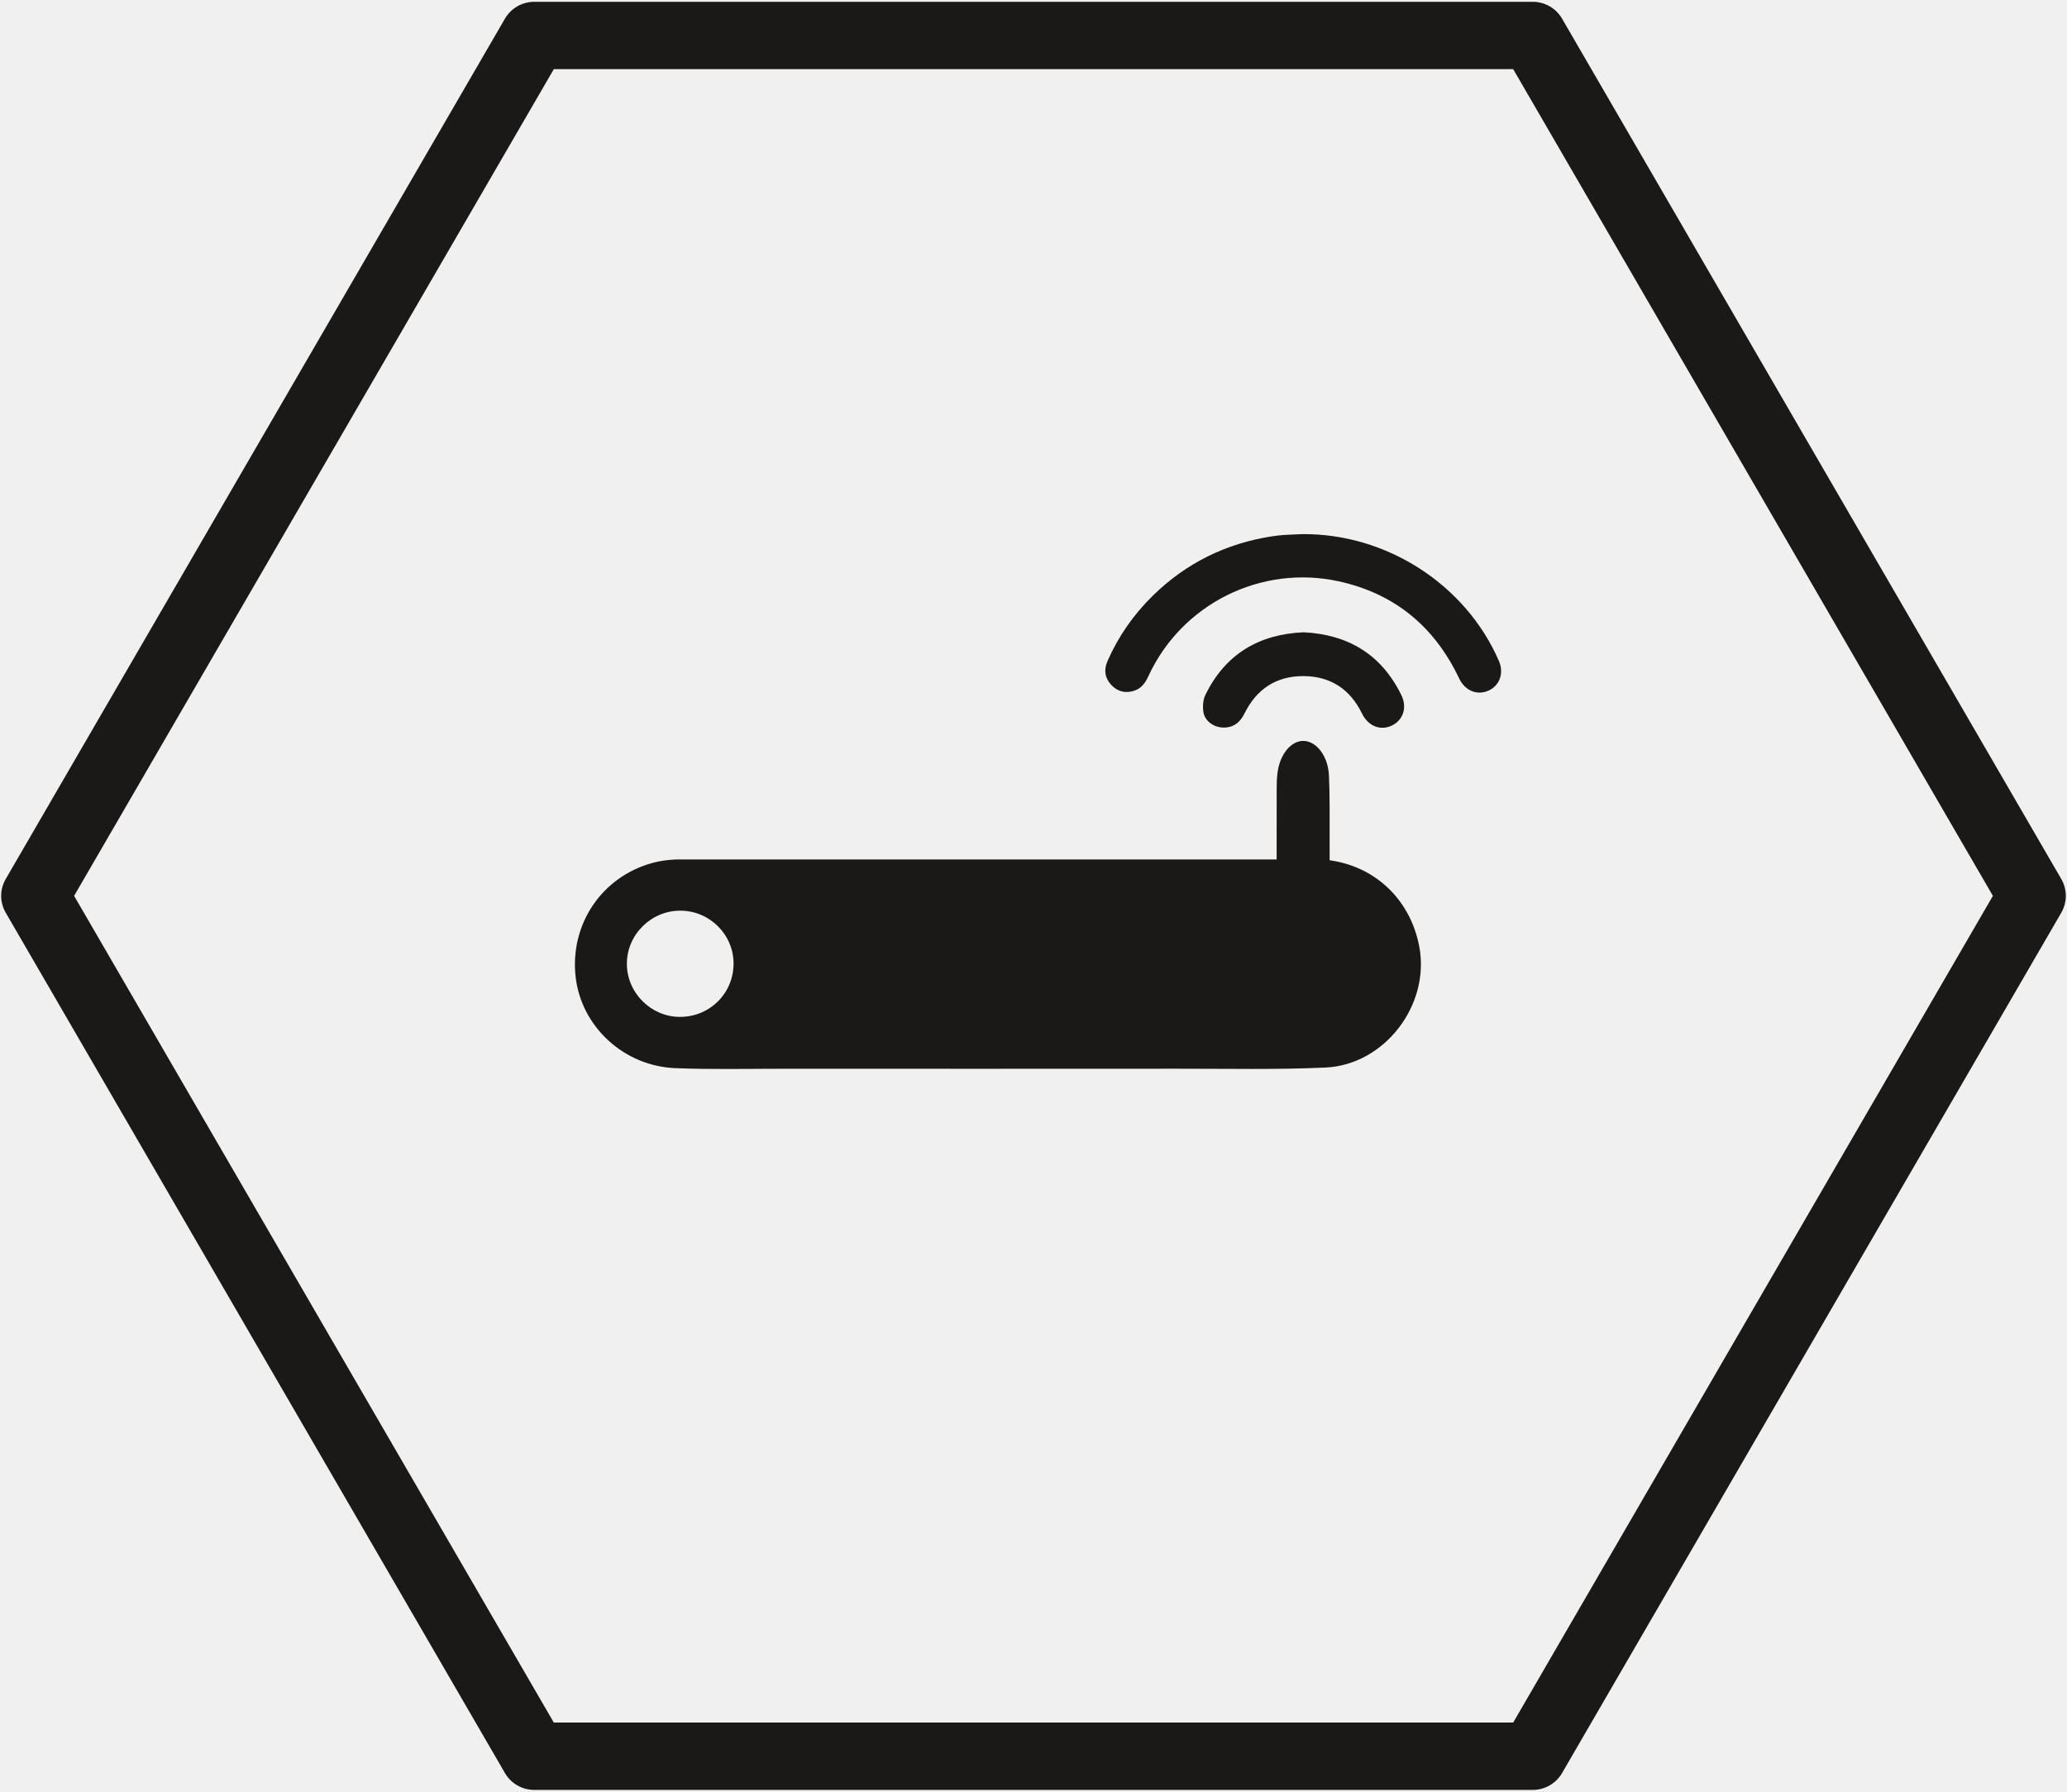
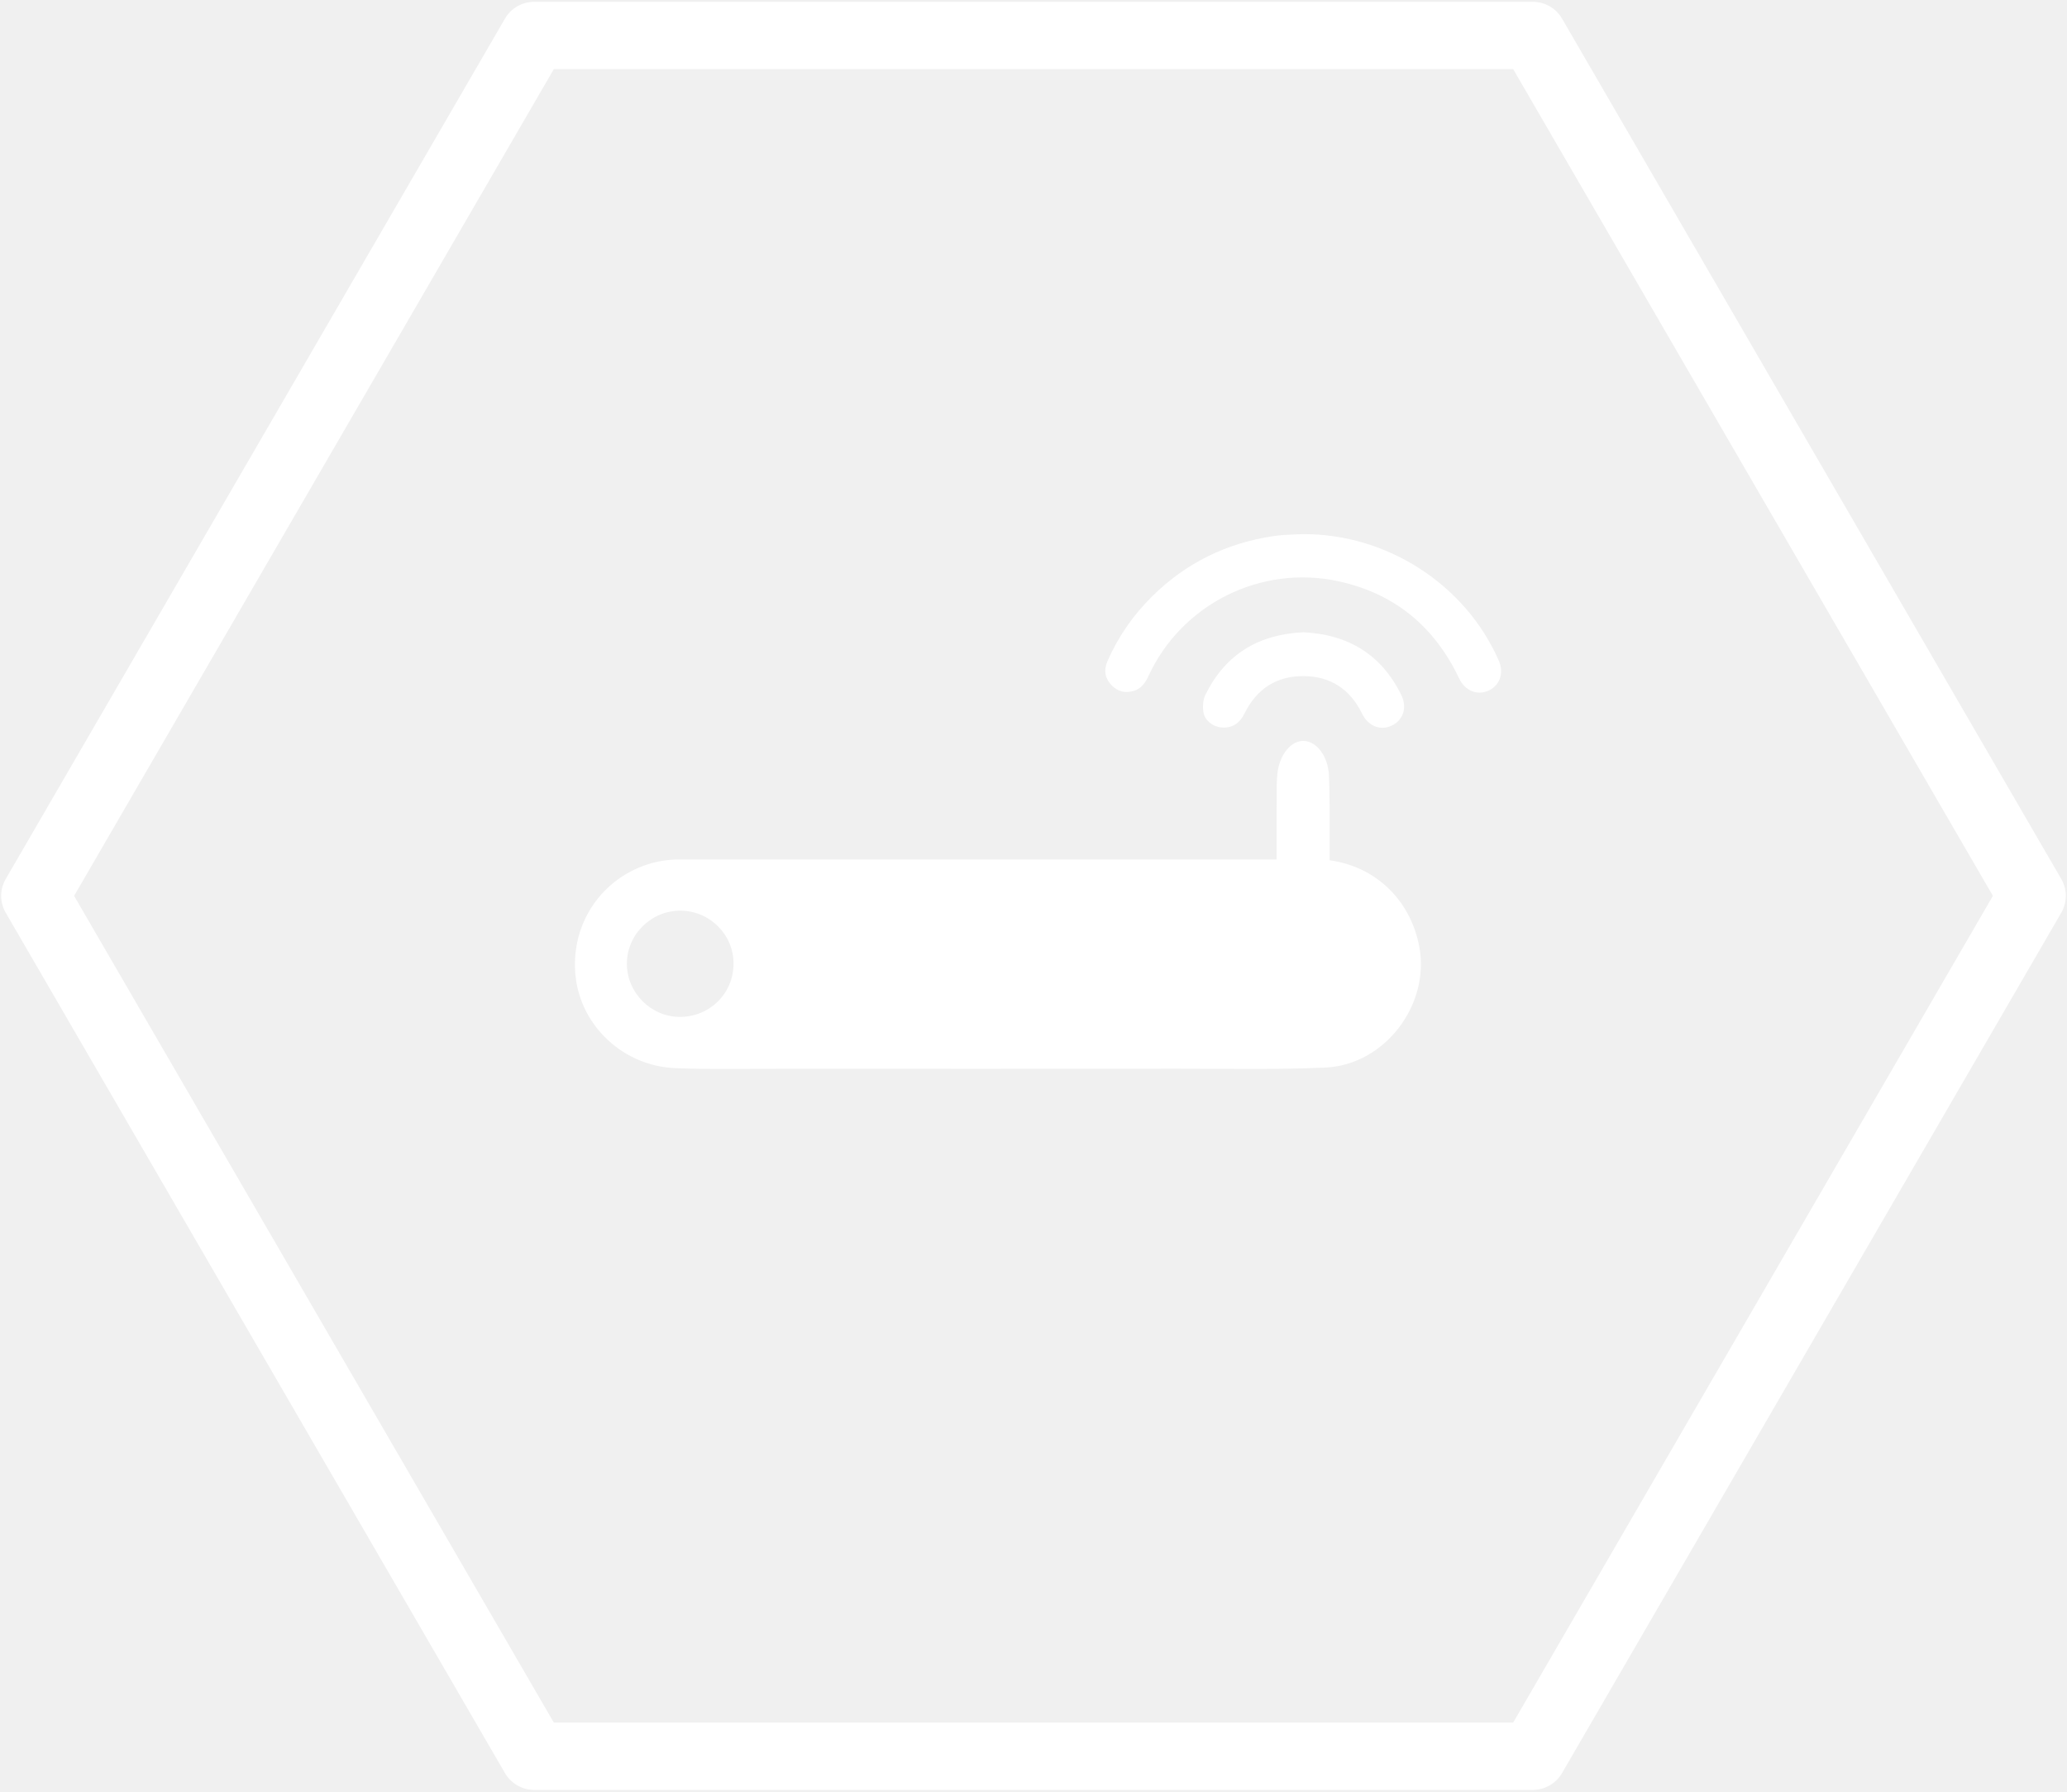
- <svg xmlns="http://www.w3.org/2000/svg" width="300px" height="260px" viewBox="0 0 300 260" version="1.1">
-   <defs />
-   <g id="Page-1" stroke="none" stroke-width="1" fill="none" fill-rule="evenodd">
-     <g id="router_icon" fill="#1A1918">
-       <g id="Router_Icon">
-         <path d="M80.378,249.963 L219.622,249.963 L289.244,130 L219.622,10.036 L80.378,10.036 L10.756,130 L80.378,249.963 Z M222.458,259.738 L77.542,259.738 C75.787,259.738 74.165,258.806 73.288,257.294 L0.829,132.444 C-0.048,130.932 -0.048,129.069 0.829,127.556 L73.288,2.705 C74.165,1.193 75.787,0.262 77.542,0.262 L222.458,0.262 C224.213,0.262 225.835,1.193 226.713,2.705 L299.171,127.556 C300.048,129.069 300.048,130.932 299.171,132.444 L226.713,257.294 C225.835,258.806 224.213,259.738 222.458,259.738 L222.458,259.738 Z" id="Fill-1" />
-         <path d="M189.008,77.509 C201.256,77.399 212.743,84.844 217.544,95.902 C218.313,97.675 217.67,99.498 216.019,100.225 C214.358,100.957 212.619,100.221 211.774,98.443 C208.219,90.961 202.453,86.139 194.296,84.356 C183.018,81.891 171.519,87.646 166.696,98.079 C166.249,99.047 165.7,99.87 164.647,100.223 C163.368,100.652 162.217,100.379 161.3,99.405 C160.355,98.403 160.18,97.212 160.731,95.953 C162.298,92.369 164.497,89.214 167.29,86.469 C172.141,81.703 177.953,78.845 184.683,77.816 C185.23,77.733 185.782,77.667 186.335,77.632 C187.275,77.573 188.218,77.544 189.008,77.509" id="Fill-3" />
-         <path d="M189.193,91.751 C195.669,92.065 200.497,94.97 203.387,100.864 C204.269,102.665 203.655,104.511 201.994,105.293 C200.316,106.08 198.564,105.354 197.676,103.538 C195.966,100.041 193.146,98.144 189.236,98.111 C185.254,98.077 182.381,99.974 180.626,103.529 C179.89,105.02 178.789,105.695 177.256,105.56 C176.055,105.454 174.855,104.572 174.662,103.341 C174.534,102.521 174.6,101.527 174.96,100.798 C177.846,94.966 182.645,92.036 189.193,91.751" id="Fill-5" />
-         <path d="M192.981,125.281 C192.982,123.955 192.988,122.746 192.98,121.539 C192.959,118.522 193.025,115.495 192.88,112.492 C192.745,109.713 191.079,107.592 189.259,107.516 C187.4,107.439 185.734,109.449 185.403,112.228 C185.312,112.997 185.296,113.795 185.293,114.58 C185.283,118.091 185.289,121.601 185.289,125.281 L192.981,125.281 Z" id="Fill-7" />
-         <path d="M98.661,147.563 C94.469,147.553 90.978,144.044 90.983,139.846 C90.987,135.596 94.541,132.103 98.814,132.148 C103.053,132.193 106.491,135.66 106.467,139.868 C106.442,144.176 102.996,147.574 98.661,147.563 M205.995,137.387 C204.648,130.195 199.062,125.222 191.873,124.723 L98.067,124.723 C96.954,124.776 95.837,124.911 94.78,125.195 C87.317,127.202 82.66,134.166 83.553,141.817 C84.387,148.964 90.527,154.699 98.004,154.999 C103.327,155.213 108.664,155.086 113.996,155.087 C133.011,155.093 152.025,155.099 171.04,155.083 C178.147,155.077 185.265,155.236 192.359,154.915 C200.978,154.528 207.574,145.823 205.995,137.387" id="Fill-9" />
-       </g>
-     </g>
+ <svg xmlns="http://www.w3.org/2000/svg" width="300" height="260" viewBox="0 0 300 260">
+   <g fill="#FFF" fill-rule="evenodd">
+     <path d="M80.378 249.963h139.244L289.244 130 219.622 10.036H80.378L10.756 130l69.622 119.963zm142.08 9.775H77.542a4.917 4.917 0 0 1-4.254-2.444L.829 132.444a4.865 4.865 0 0 1 0-4.888L73.288 2.706A4.917 4.917 0 0 1 77.542.261h144.916c1.755 0 3.377.931 4.255 2.443l72.458 124.851a4.865 4.865 0 0 1 0 4.888l-72.458 124.85a4.917 4.917 0 0 1-4.255 2.444z" />
+     <path d="M189.008 77.509c12.248-.11 23.735 7.335 28.536 18.393.769 1.773.126 3.596-1.525 4.323-1.66.732-3.4-.004-4.245-1.782-3.555-7.482-9.32-12.304-17.478-14.087-11.278-2.465-22.777 3.29-27.6 13.723-.447.968-.996 1.791-2.049 2.144-1.28.429-2.43.156-3.347-.818-.945-1.002-1.12-2.193-.569-3.452 1.567-3.584 3.766-6.74 6.56-9.484 4.85-4.766 10.662-7.624 17.392-8.653a19.01 19.01 0 0 1 1.652-.184c.94-.06 1.883-.088 2.673-.123" />
+     <path d="M189.193 91.751c6.476.314 11.304 3.22 14.194 9.113.882 1.801.268 3.647-1.393 4.429-1.678.787-3.43.061-4.318-1.755-1.71-3.497-4.53-5.394-8.44-5.427-3.982-.034-6.855 1.863-8.61 5.418-.736 1.491-1.837 2.166-3.37 2.03-1.201-.105-2.4-.987-2.594-2.218-.128-.82-.062-1.814.298-2.543 2.886-5.832 7.685-8.762 14.233-9.047m3.788 33.53c.001-1.326.007-2.535-.001-3.742-.02-3.017.045-6.044-.1-9.047-.135-2.779-1.8-4.9-3.62-4.976-1.86-.077-3.526 1.933-3.857 4.712-.091.769-.107 1.567-.11 2.352-.01 3.51-.004 7.021-.004 10.701h7.692z" />
+     <path d="M98.66 147.563c-4.19-.01-7.682-3.519-7.677-7.717.004-4.25 3.558-7.743 7.831-7.698 4.24.045 7.677 3.512 7.653 7.72-.025 4.308-3.471 7.706-7.806 7.695m107.334-10.176c-1.347-7.192-6.933-12.165-14.122-12.664H98.067c-1.113.053-2.23.188-3.287.472-7.463 2.007-12.12 8.97-11.227 16.622.834 7.147 6.974 12.882 14.45 13.182 5.324.214 10.661.087 15.993.088 19.015.006 38.03.012 57.044-.004 7.107-.006 14.225.153 21.32-.168 8.618-.387 15.214-9.092 13.635-17.528" />
  </g>
</svg>
